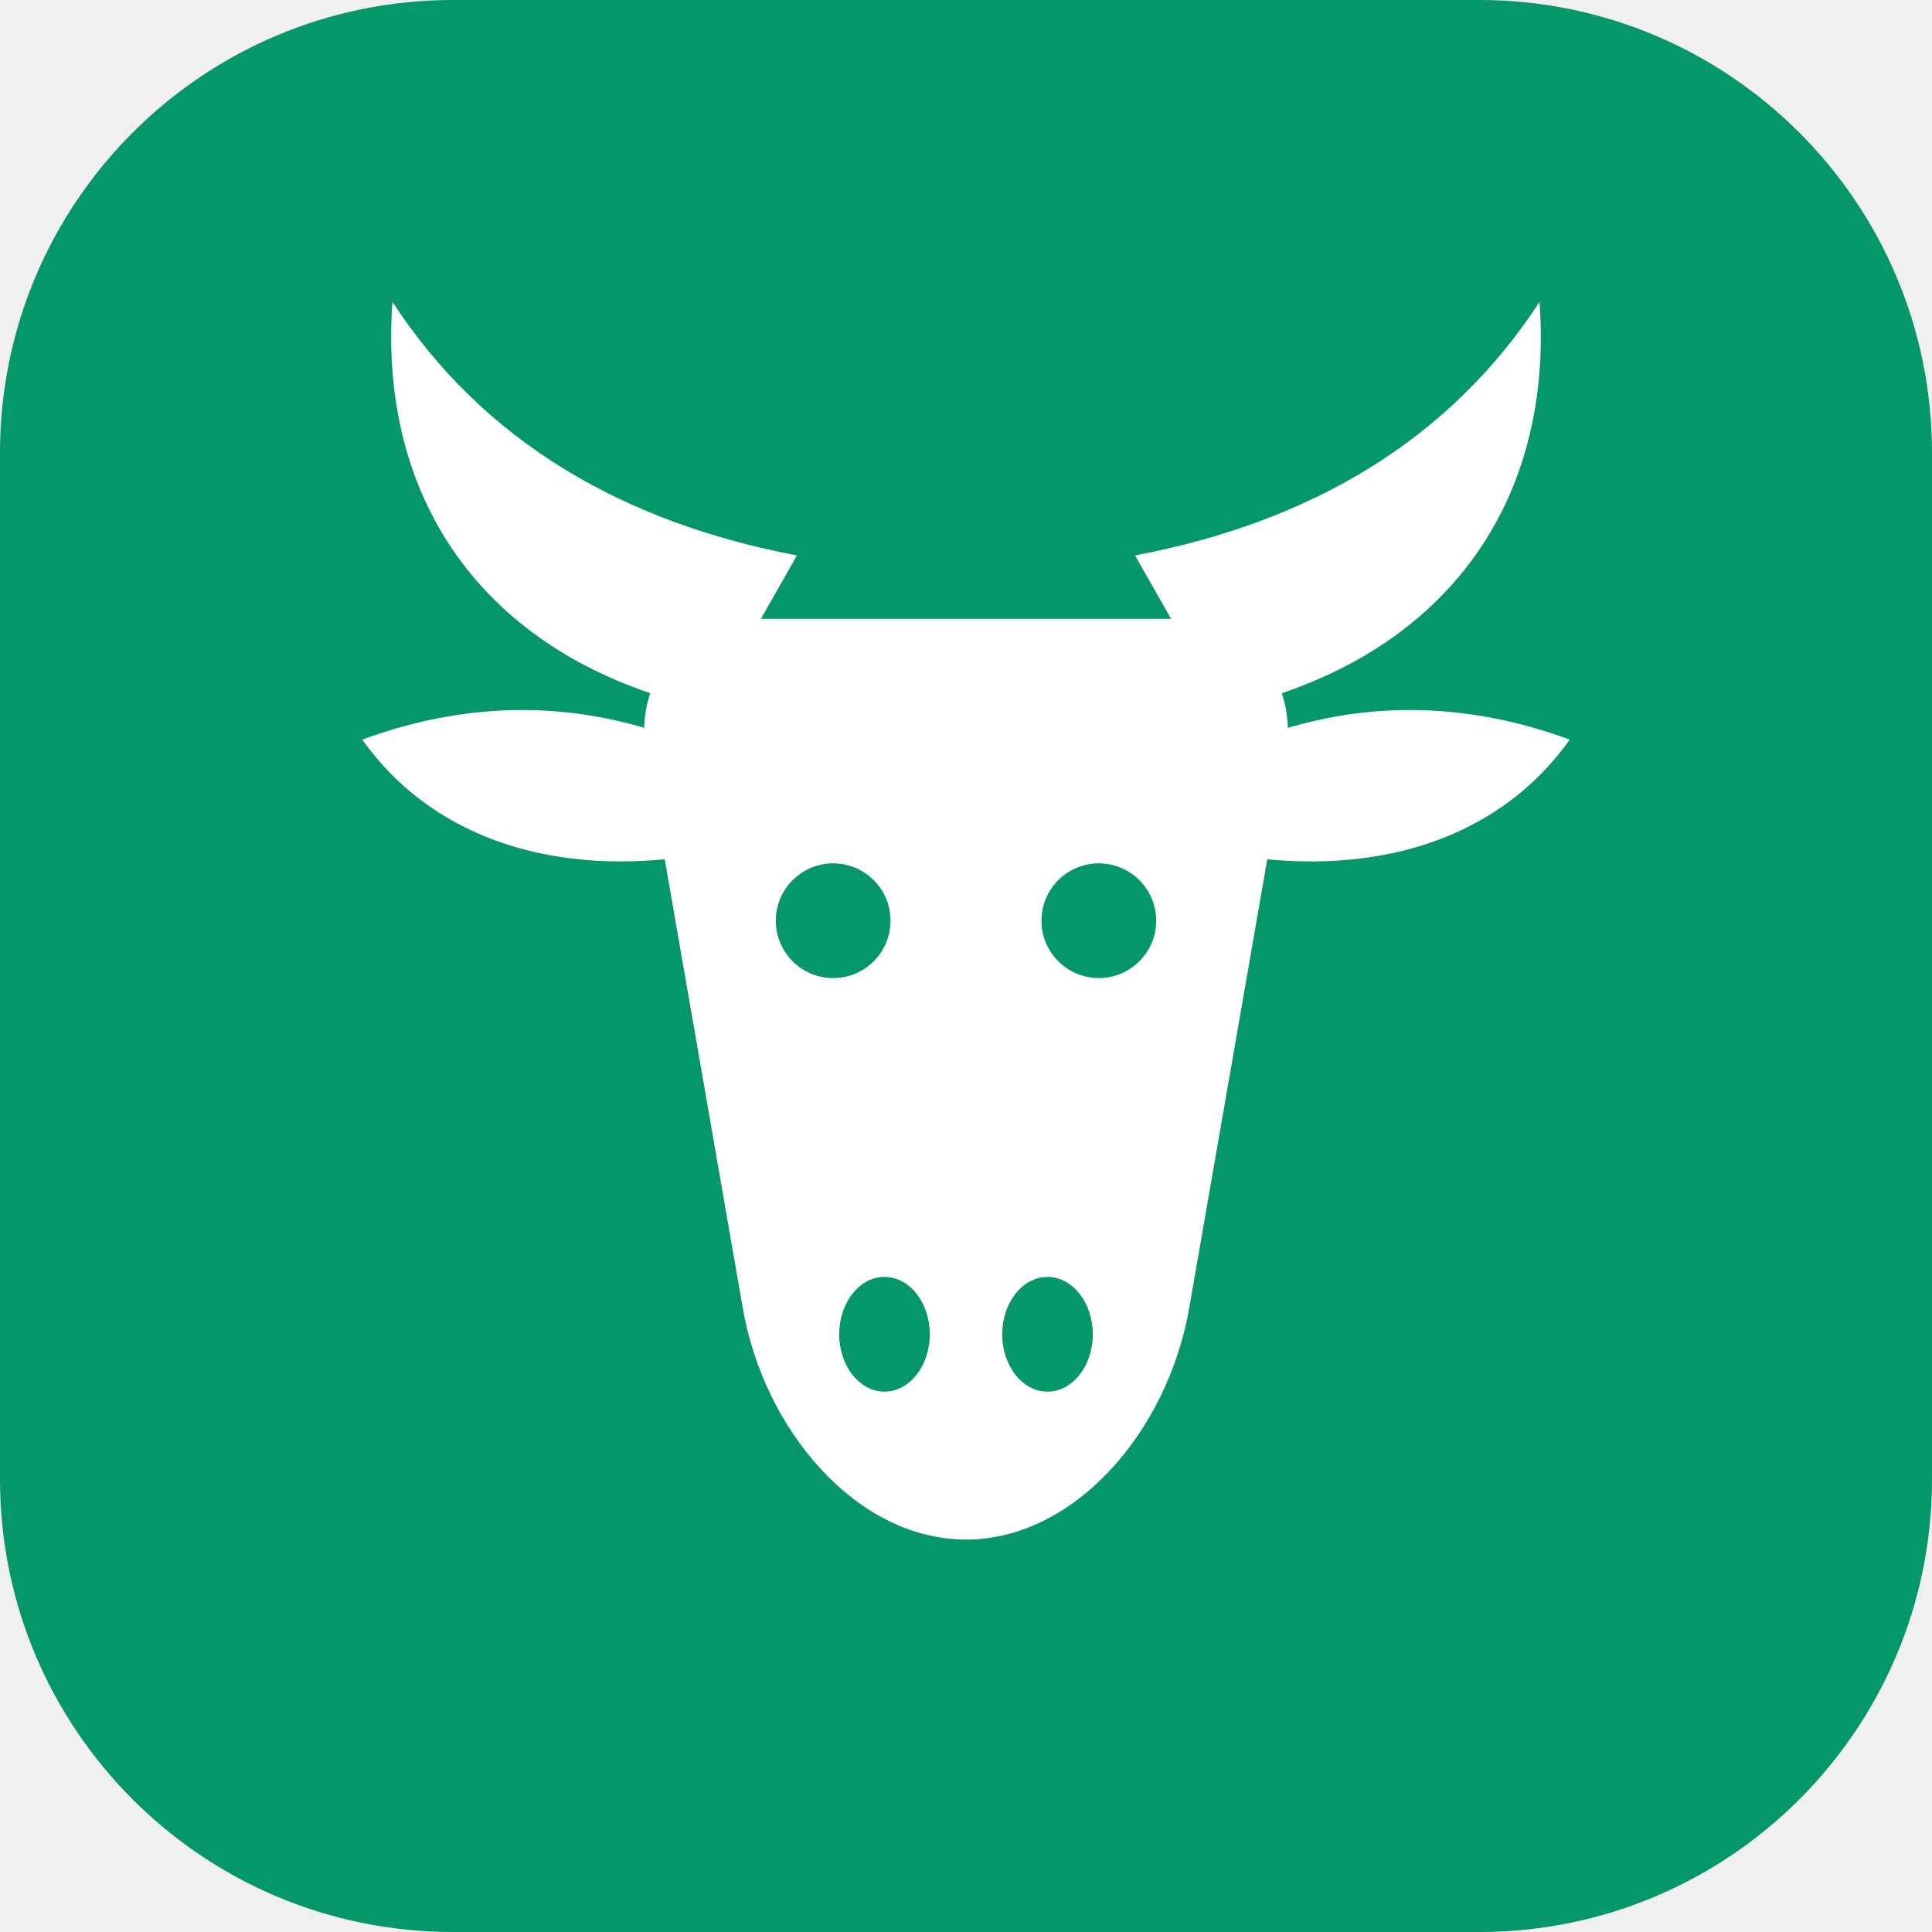
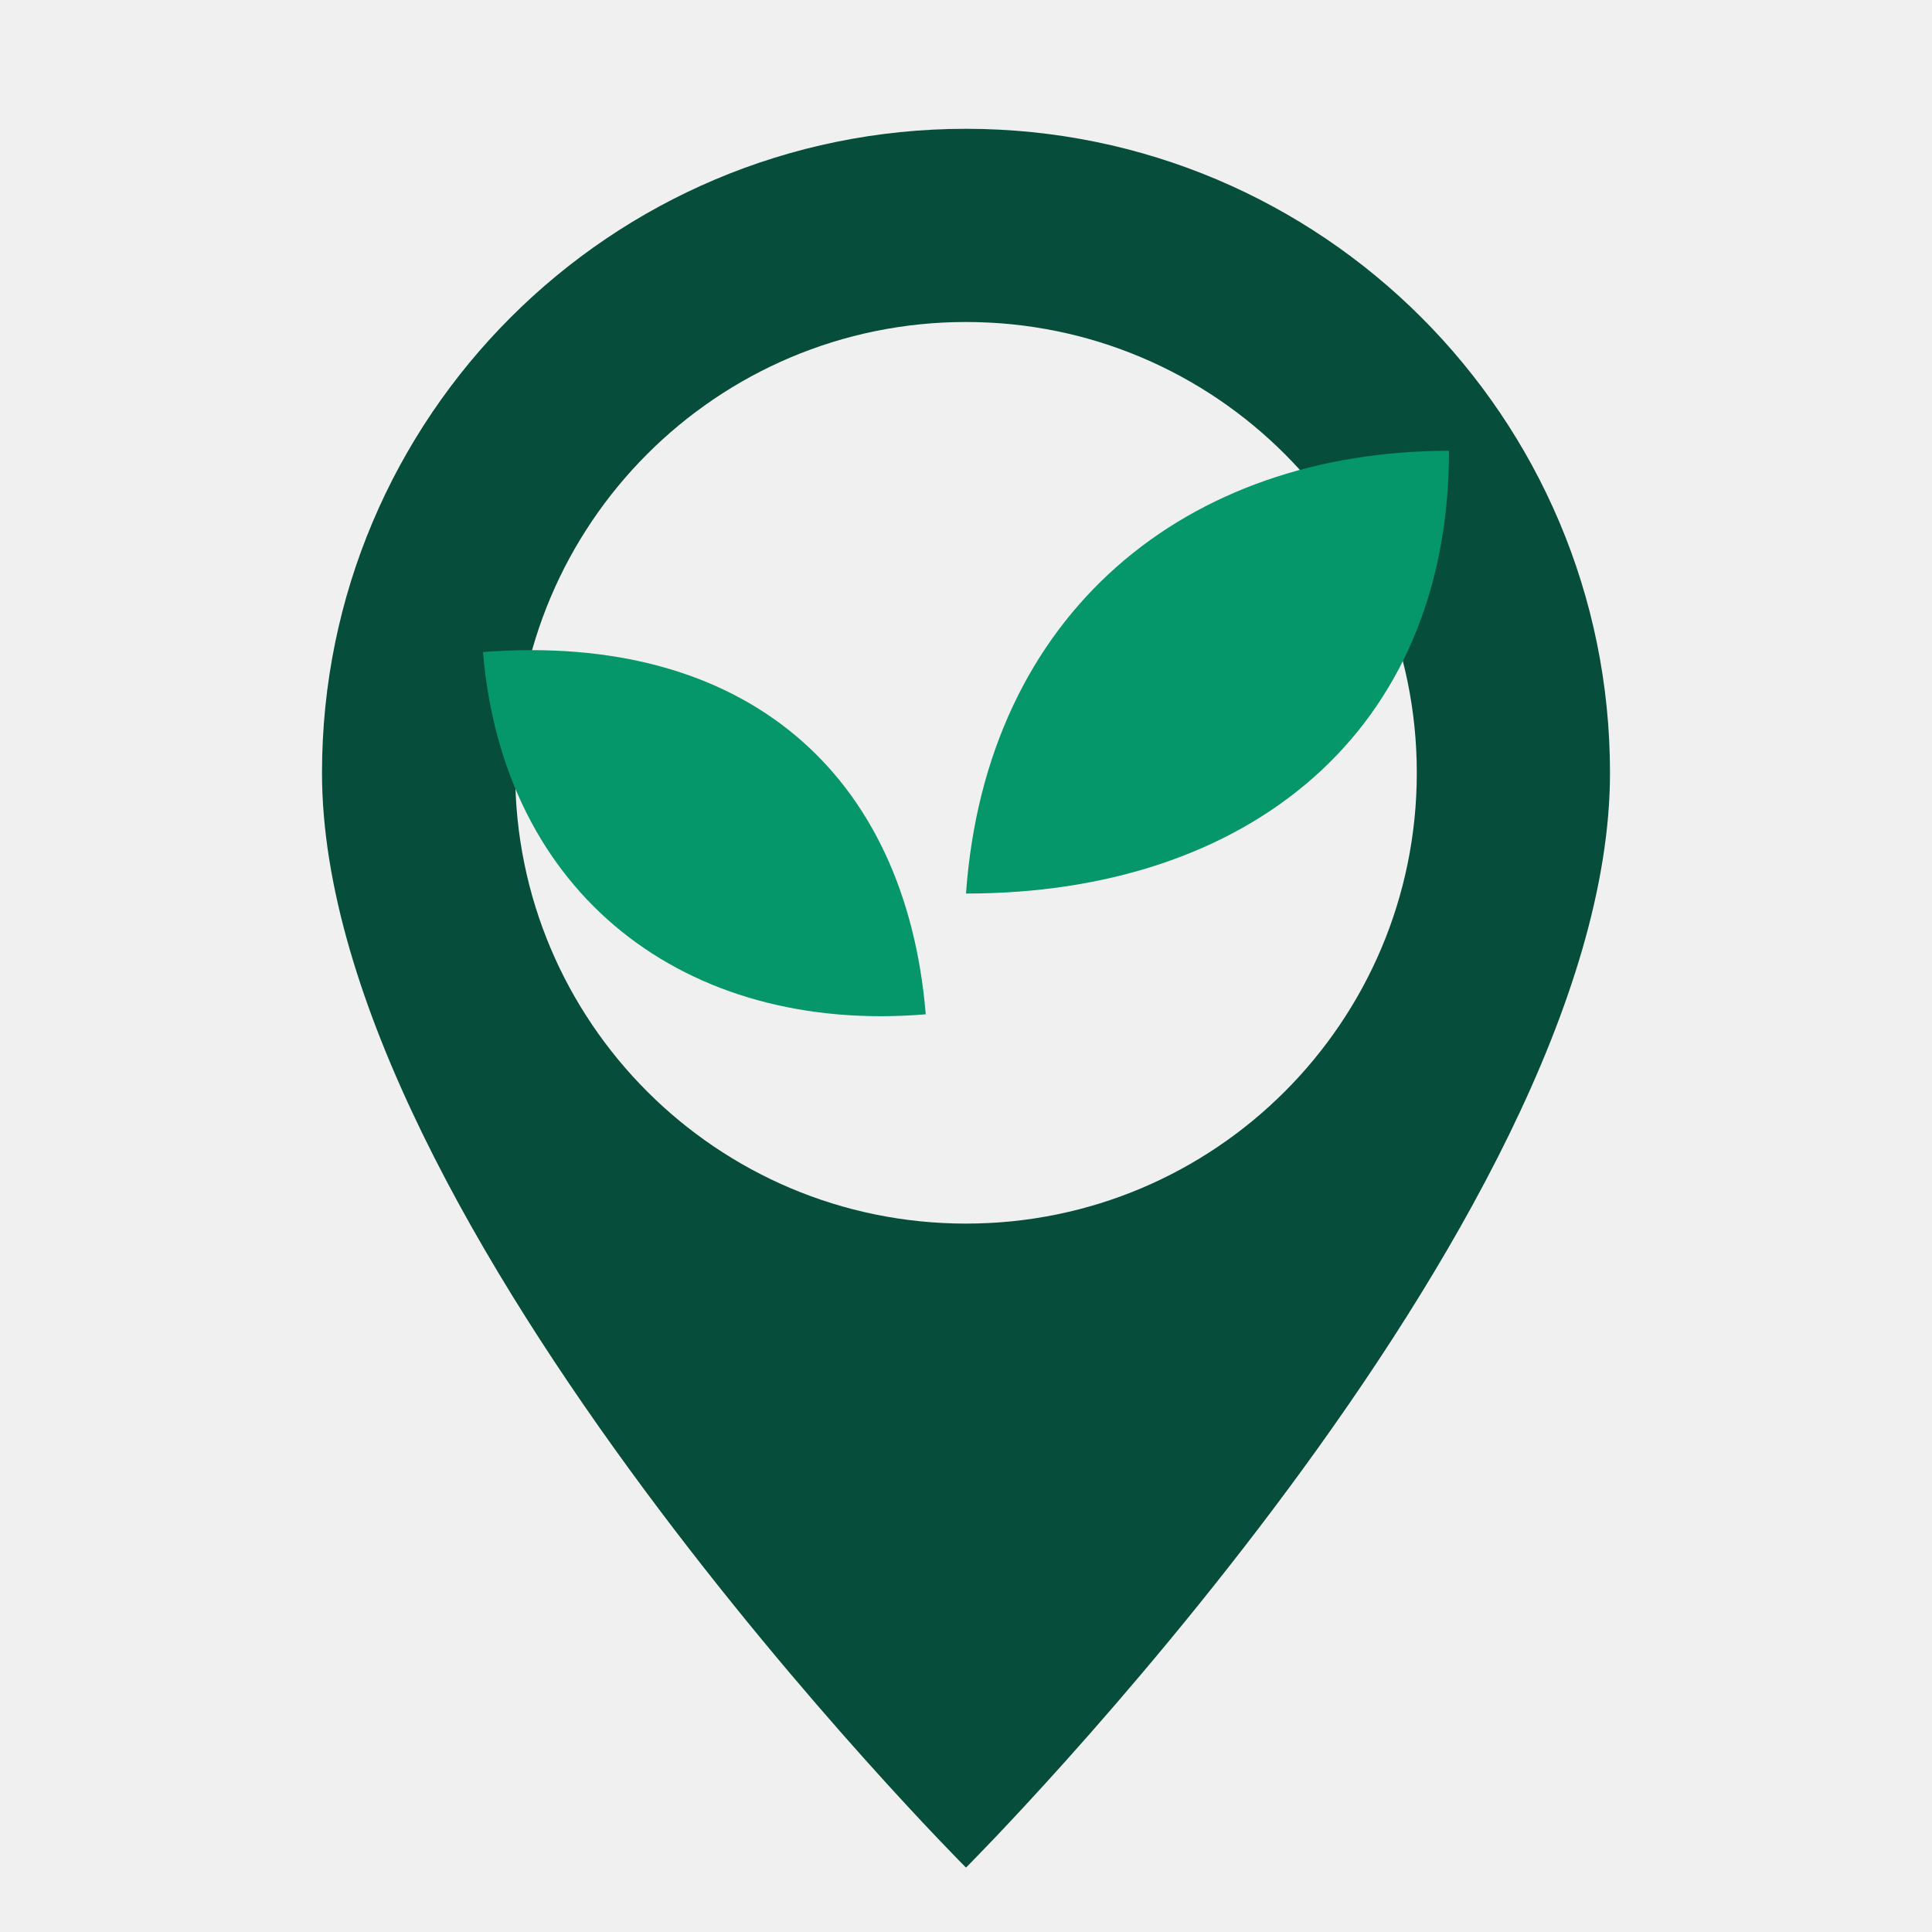
- <svg xmlns="http://www.w3.org/2000/svg" viewBox="0 0 64 64" role="img" aria-label="AgroHerd">
-   <rect width="64" height="64" rx="15" fill="#059669" />
-   <g fill="#fff">
-     <path d="M23.5 23.5C16.5 22 12.5 17 13 10c3 4.6 7.6 7.3 13.4 8.4z" />
-     <path d="M40.5 23.5C47.5 22 51.5 17 51 10c-3 4.6-7.6 7.3-13.4 8.4z" />
-     <path d="M22.6 28.4c-4.6.6-8.4-.8-10.6-3.9 3.8-1.4 7.6-1.3 11.2.3z" />
-     <path d="M41.4 28.4c4.6.6 8.4-.8 10.6-3.9-3.8-1.4-7.6-1.3-11.2.3z" />
-     <path d="M25 20.5h14c2.4 0 4 2.1 3.6 4.4l-3.2 18.4C38.7 47.4 35.6 51 32 51s-6.7-3.6-7.4-7.7l-3.2-18.4c-.4-2.3 1.2-4.4 3.6-4.4z" />
-   </g>
-   <g fill="#059669">
-     <circle cx="27.6" cy="30.5" r="1.9" />
-     <circle cx="36.4" cy="30.5" r="1.9" />
-     <ellipse cx="29.3" cy="44.2" rx="1.5" ry="1.9" />
-     <ellipse cx="34.7" cy="44.2" rx="1.5" ry="1.9" />
+ <svg xmlns="http://www.w3.org/2000/svg" viewBox="0 0 120 120" width="120" height="120" role="img">
+   <defs>
+     <mask id="fav-win" maskUnits="userSpaceOnUse" x="0" y="0" width="120.0" height="120.0">
+       <rect width="120.0" height="120.0" fill="#fff" />
+       <circle cx="60" cy="48" r="28" fill="#000" />
+     </mask>
+   </defs>
+   <path d="M60 116 C60 116 20 76 20 48 A40 40 0 1 1 100 48 C100 76 60 116 60 116 Z" fill="#064E3B" mask="url(#fav-win)" />
+   <g transform="translate(60 48) scale(1.25) translate(-61 -45)" fill="#059669">
+     <path d="M59 57 C47 58 38 51 37 39 C50 38 58 45 59 57 Z" />
+     <path d="M61 51 C62 37 72 29 85 29 C85 43 75 51 61 51 Z" />
  </g>
</svg>
